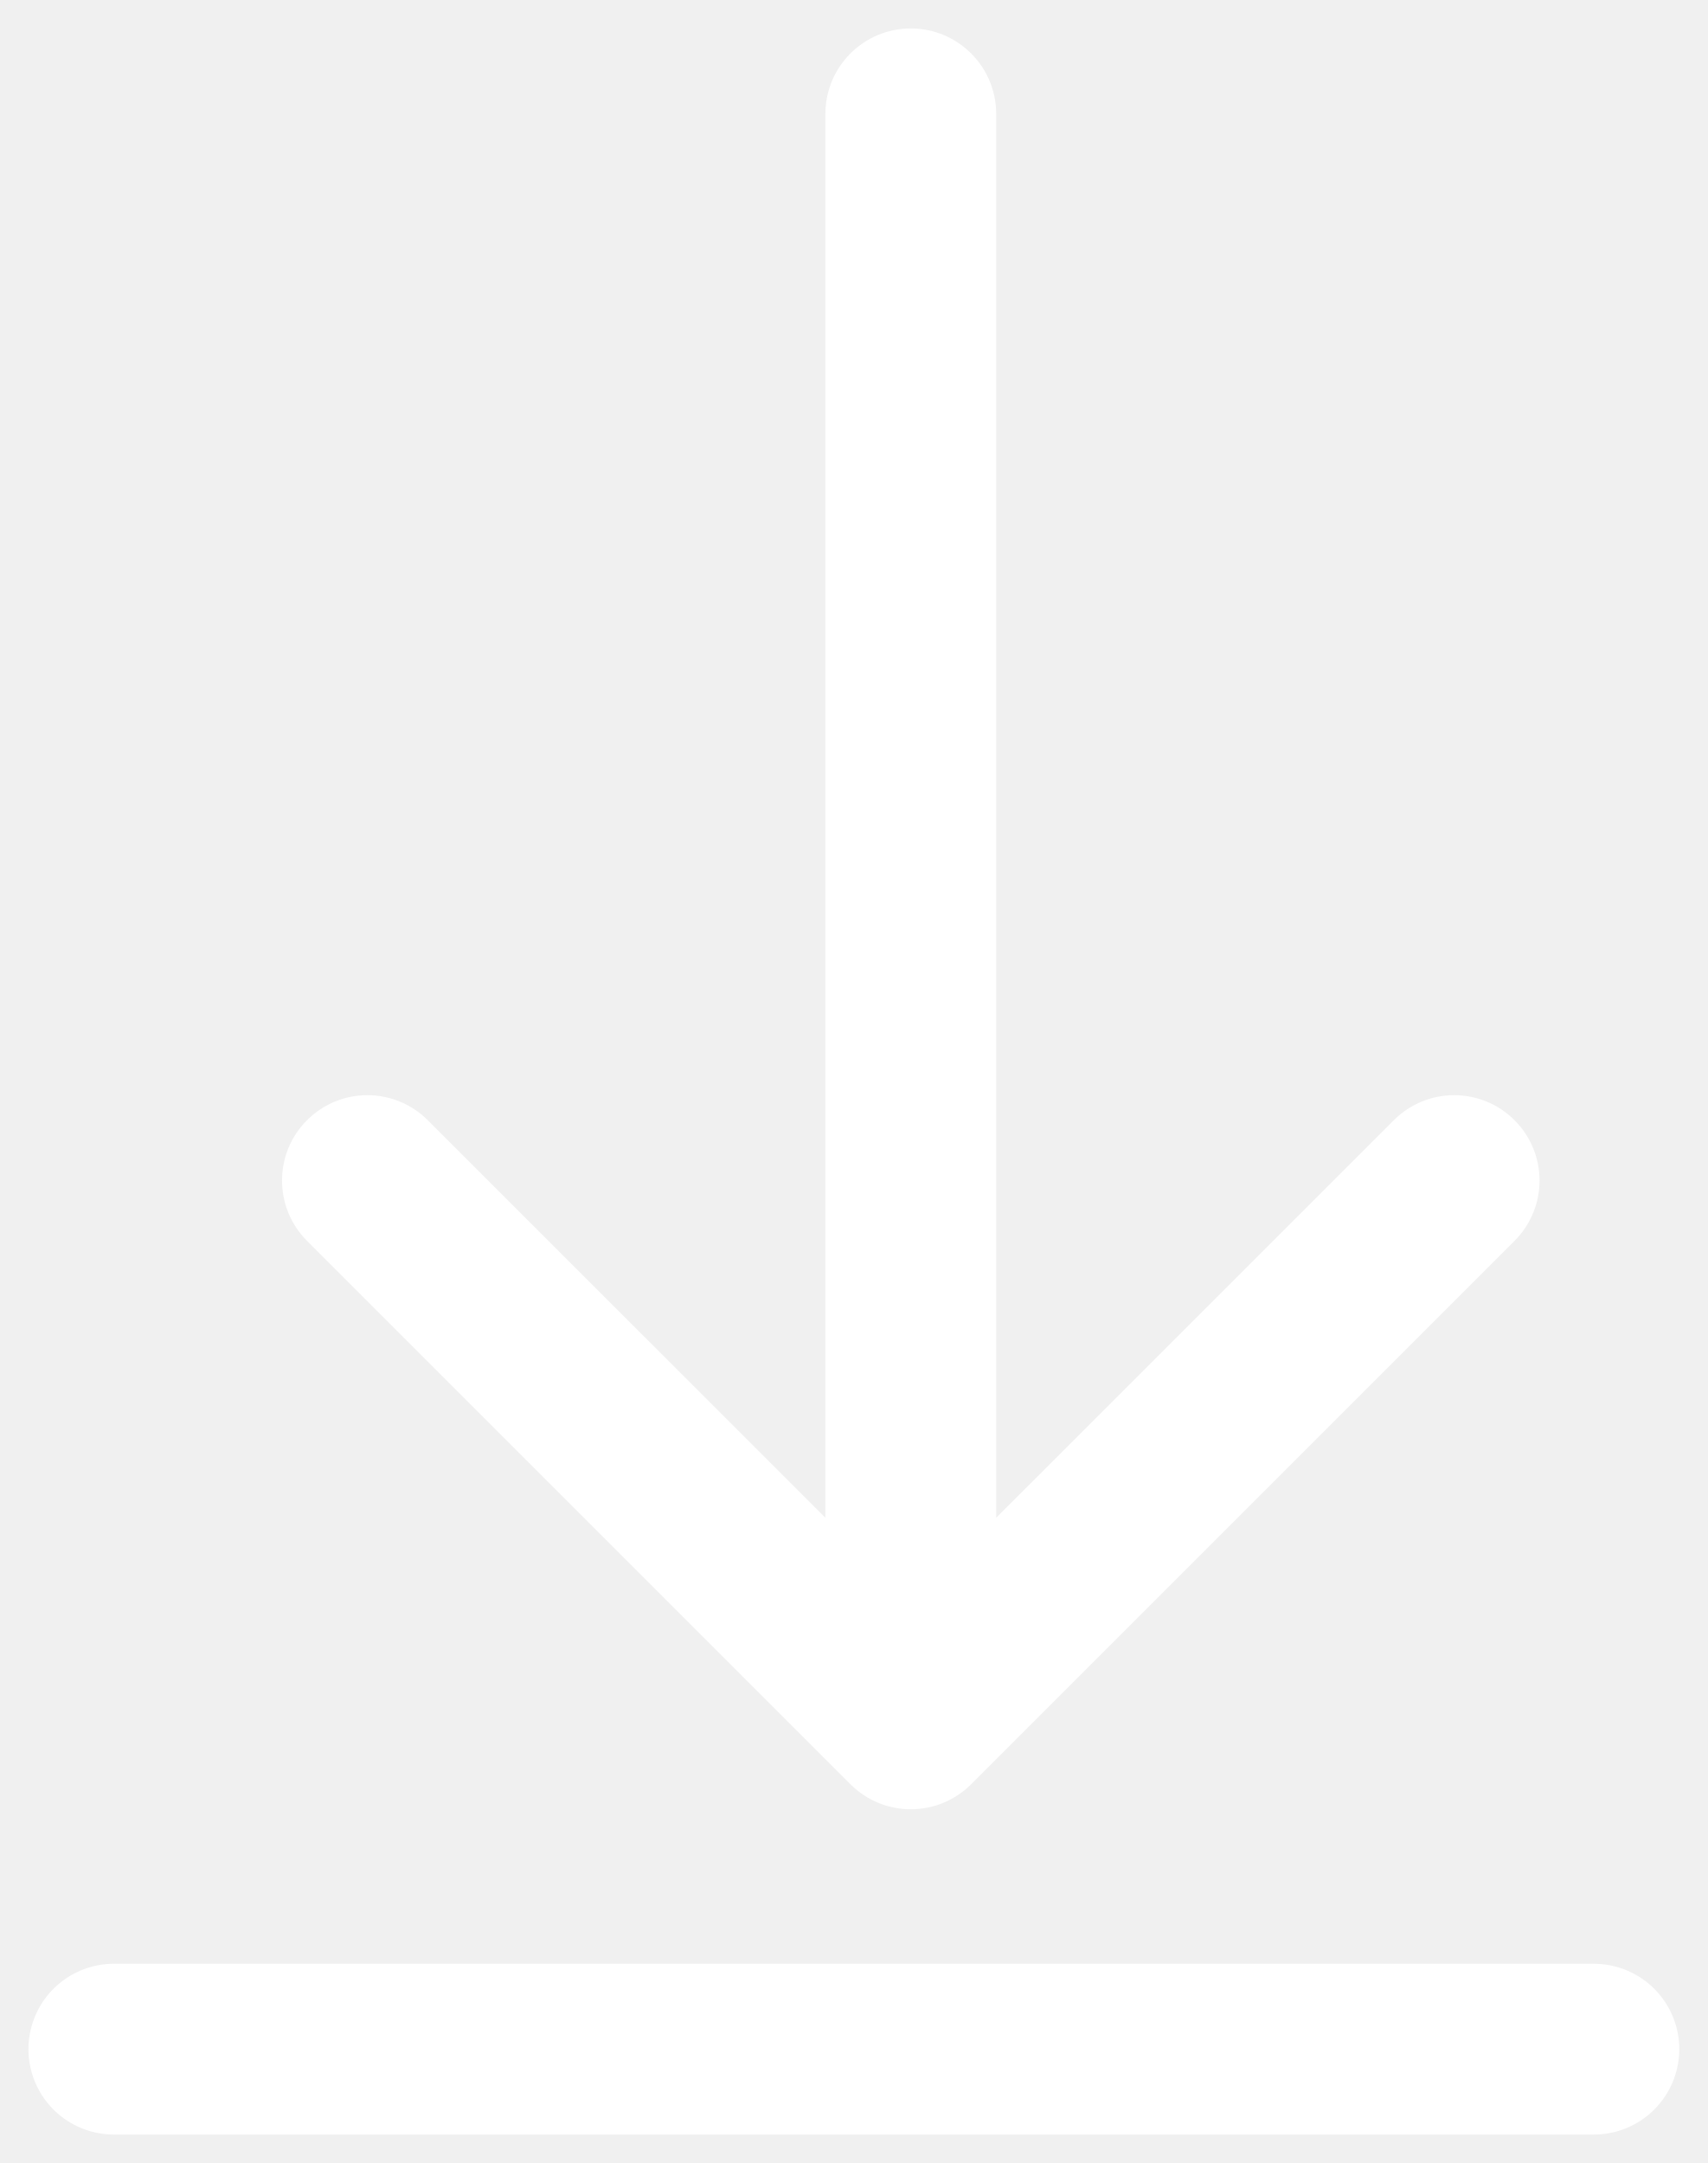
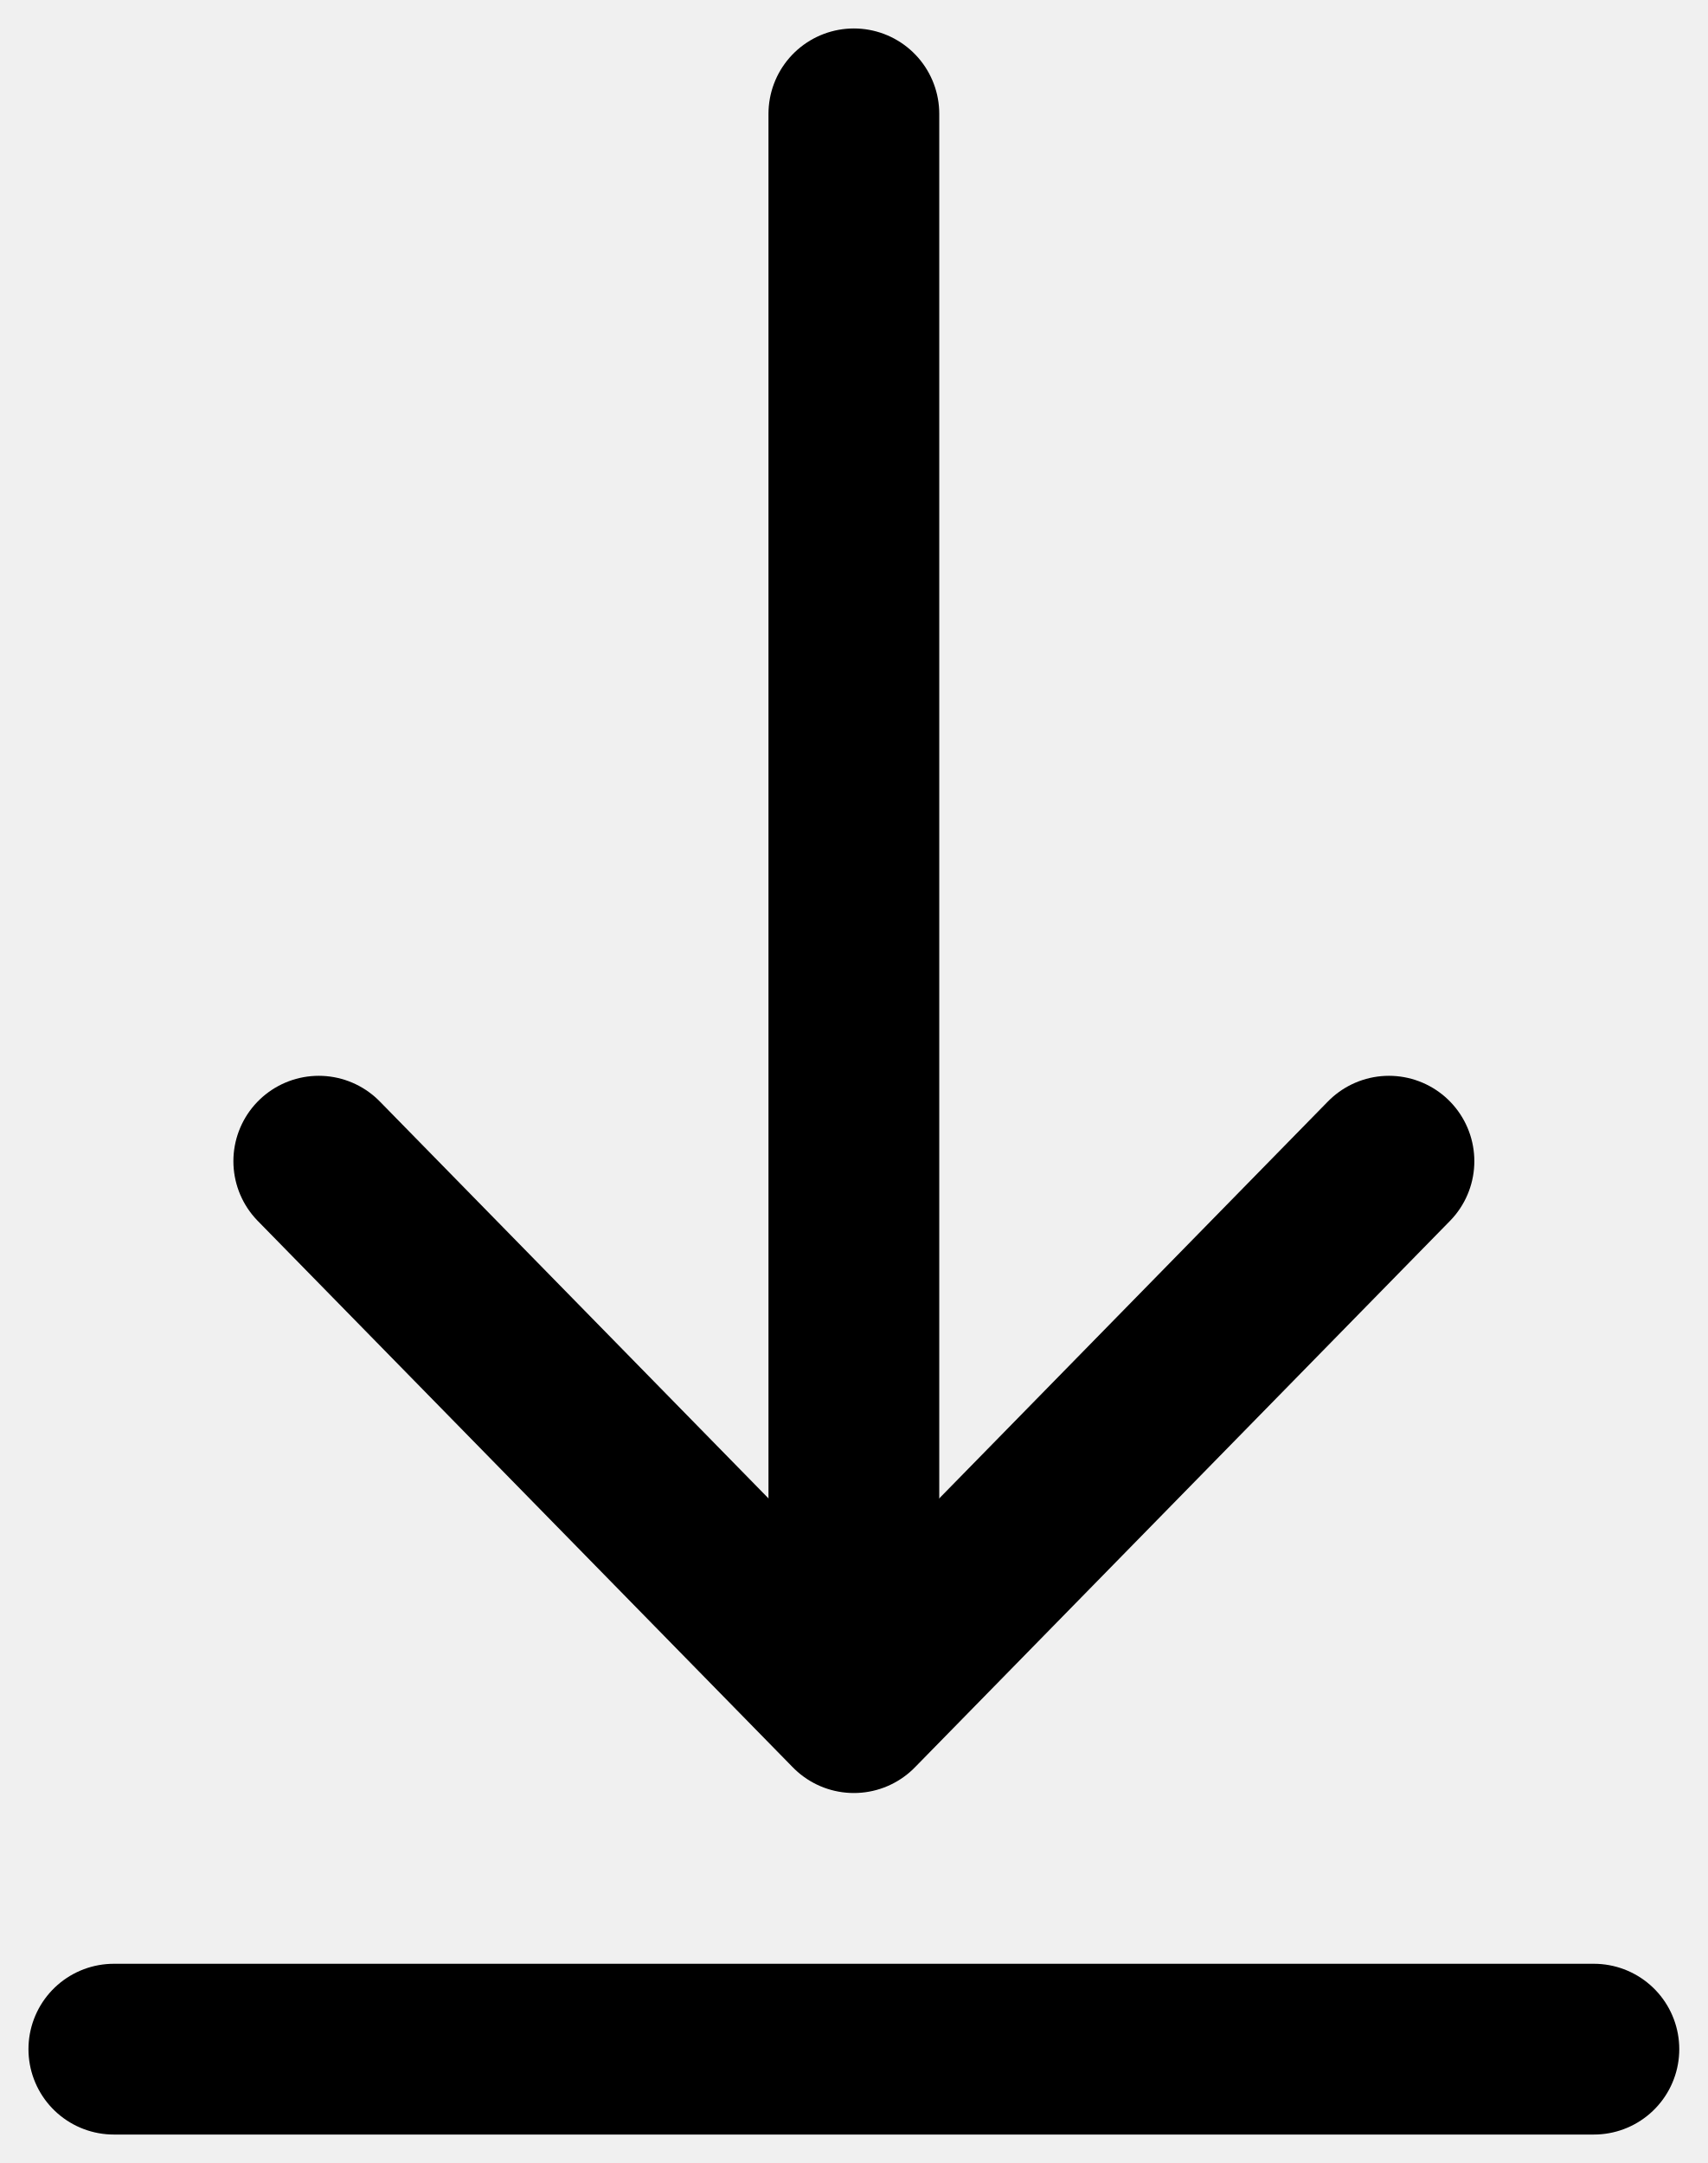
<svg xmlns="http://www.w3.org/2000/svg" width="15" height="19" viewBox="0 0 15 19" fill="none">
-   <path d="M8.75 1C8.75 0.586 8.414 0.25 8 0.25C7.586 0.25 7.25 0.586 7.25 1L8.75 1ZM7.47 15.673C7.763 15.966 8.237 15.966 8.53 15.673L13.303 10.9C13.596 10.607 13.596 10.133 13.303 9.84C13.01 9.547 12.536 9.547 12.243 9.84L8 14.082L3.757 9.84C3.464 9.547 2.99 9.547 2.697 9.84C2.404 10.132 2.404 10.607 2.697 10.9L7.47 15.673ZM7.25 1L7.25 15.143L8.75 15.143L8.75 1L7.25 1Z" fill="white" />
-   <path d="M1 18L14 18" stroke="white" stroke-width="1.5" stroke-linecap="round" />
+   <path d="M7.5 1V14.6" stroke="#000000" stroke-width="1.5" stroke-linecap="round" />
+   <polyline points="2.8,10.2 7.5,15 12.2,10.2" stroke="#000000" stroke-width="1.5" stroke-linecap="round" stroke-linejoin="round" />
+   <path d="M1 18H14" stroke="#000000" stroke-width="1.5" stroke-linecap="round" />
</svg>
